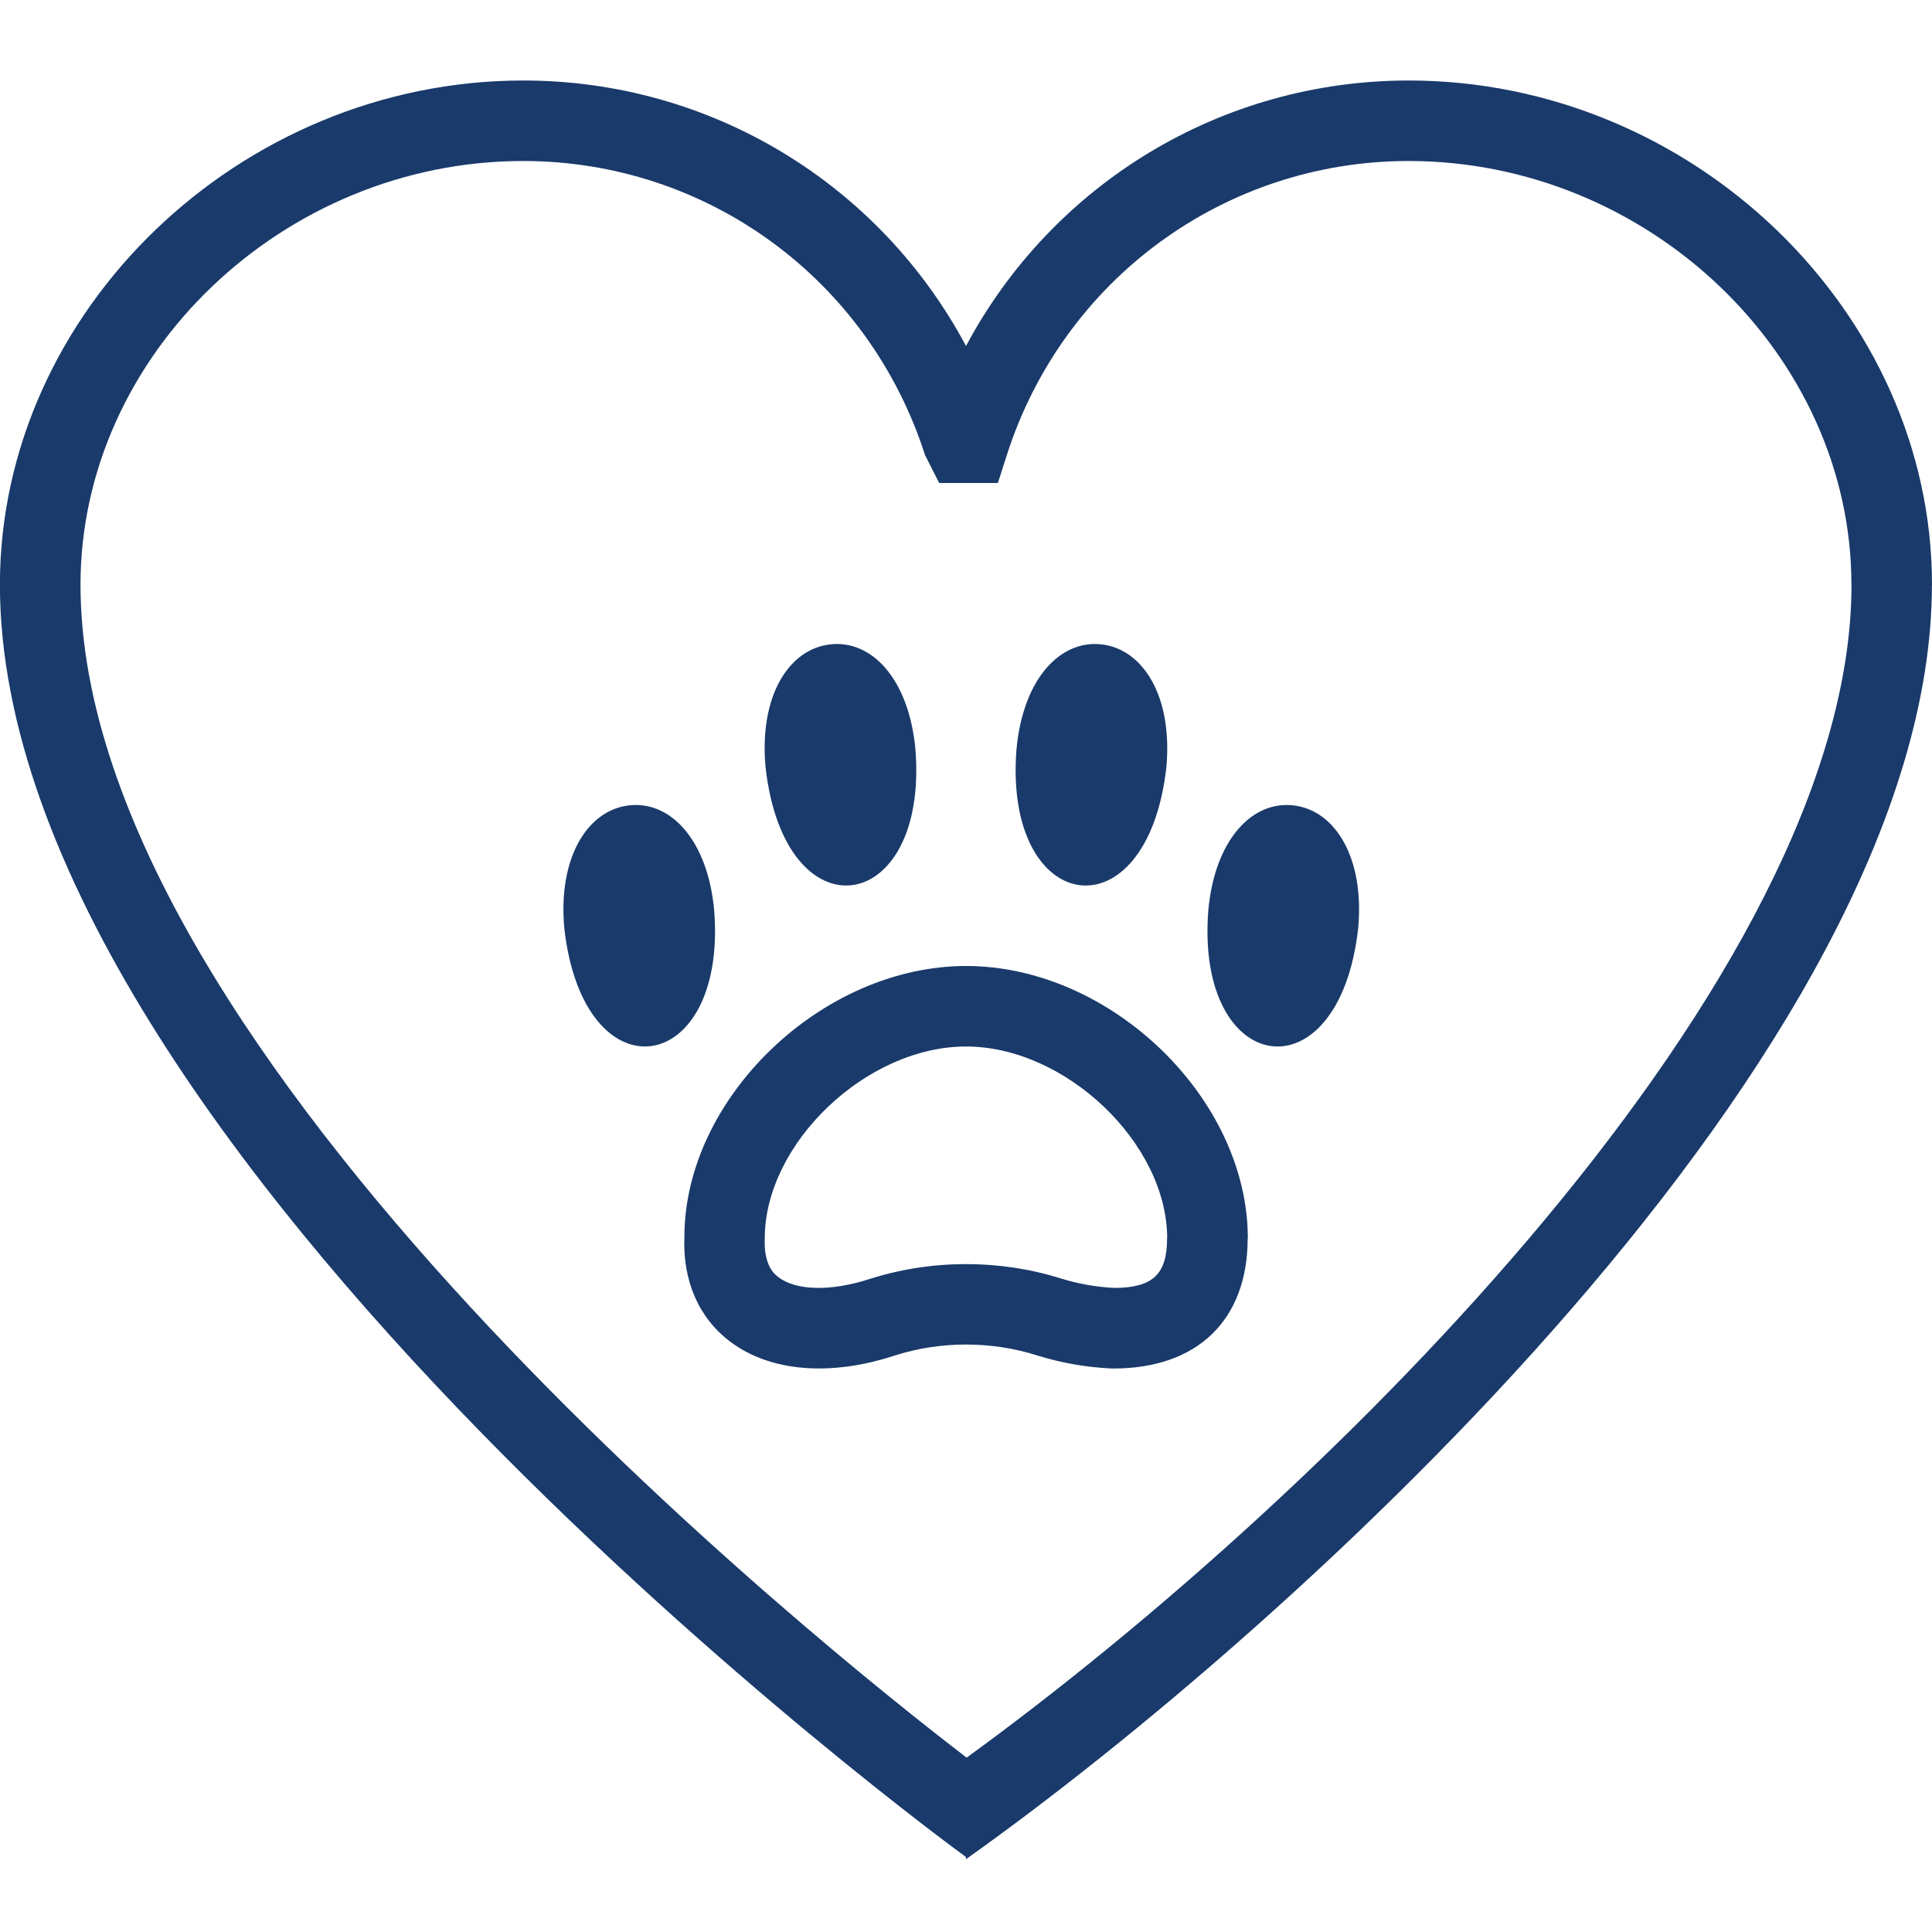
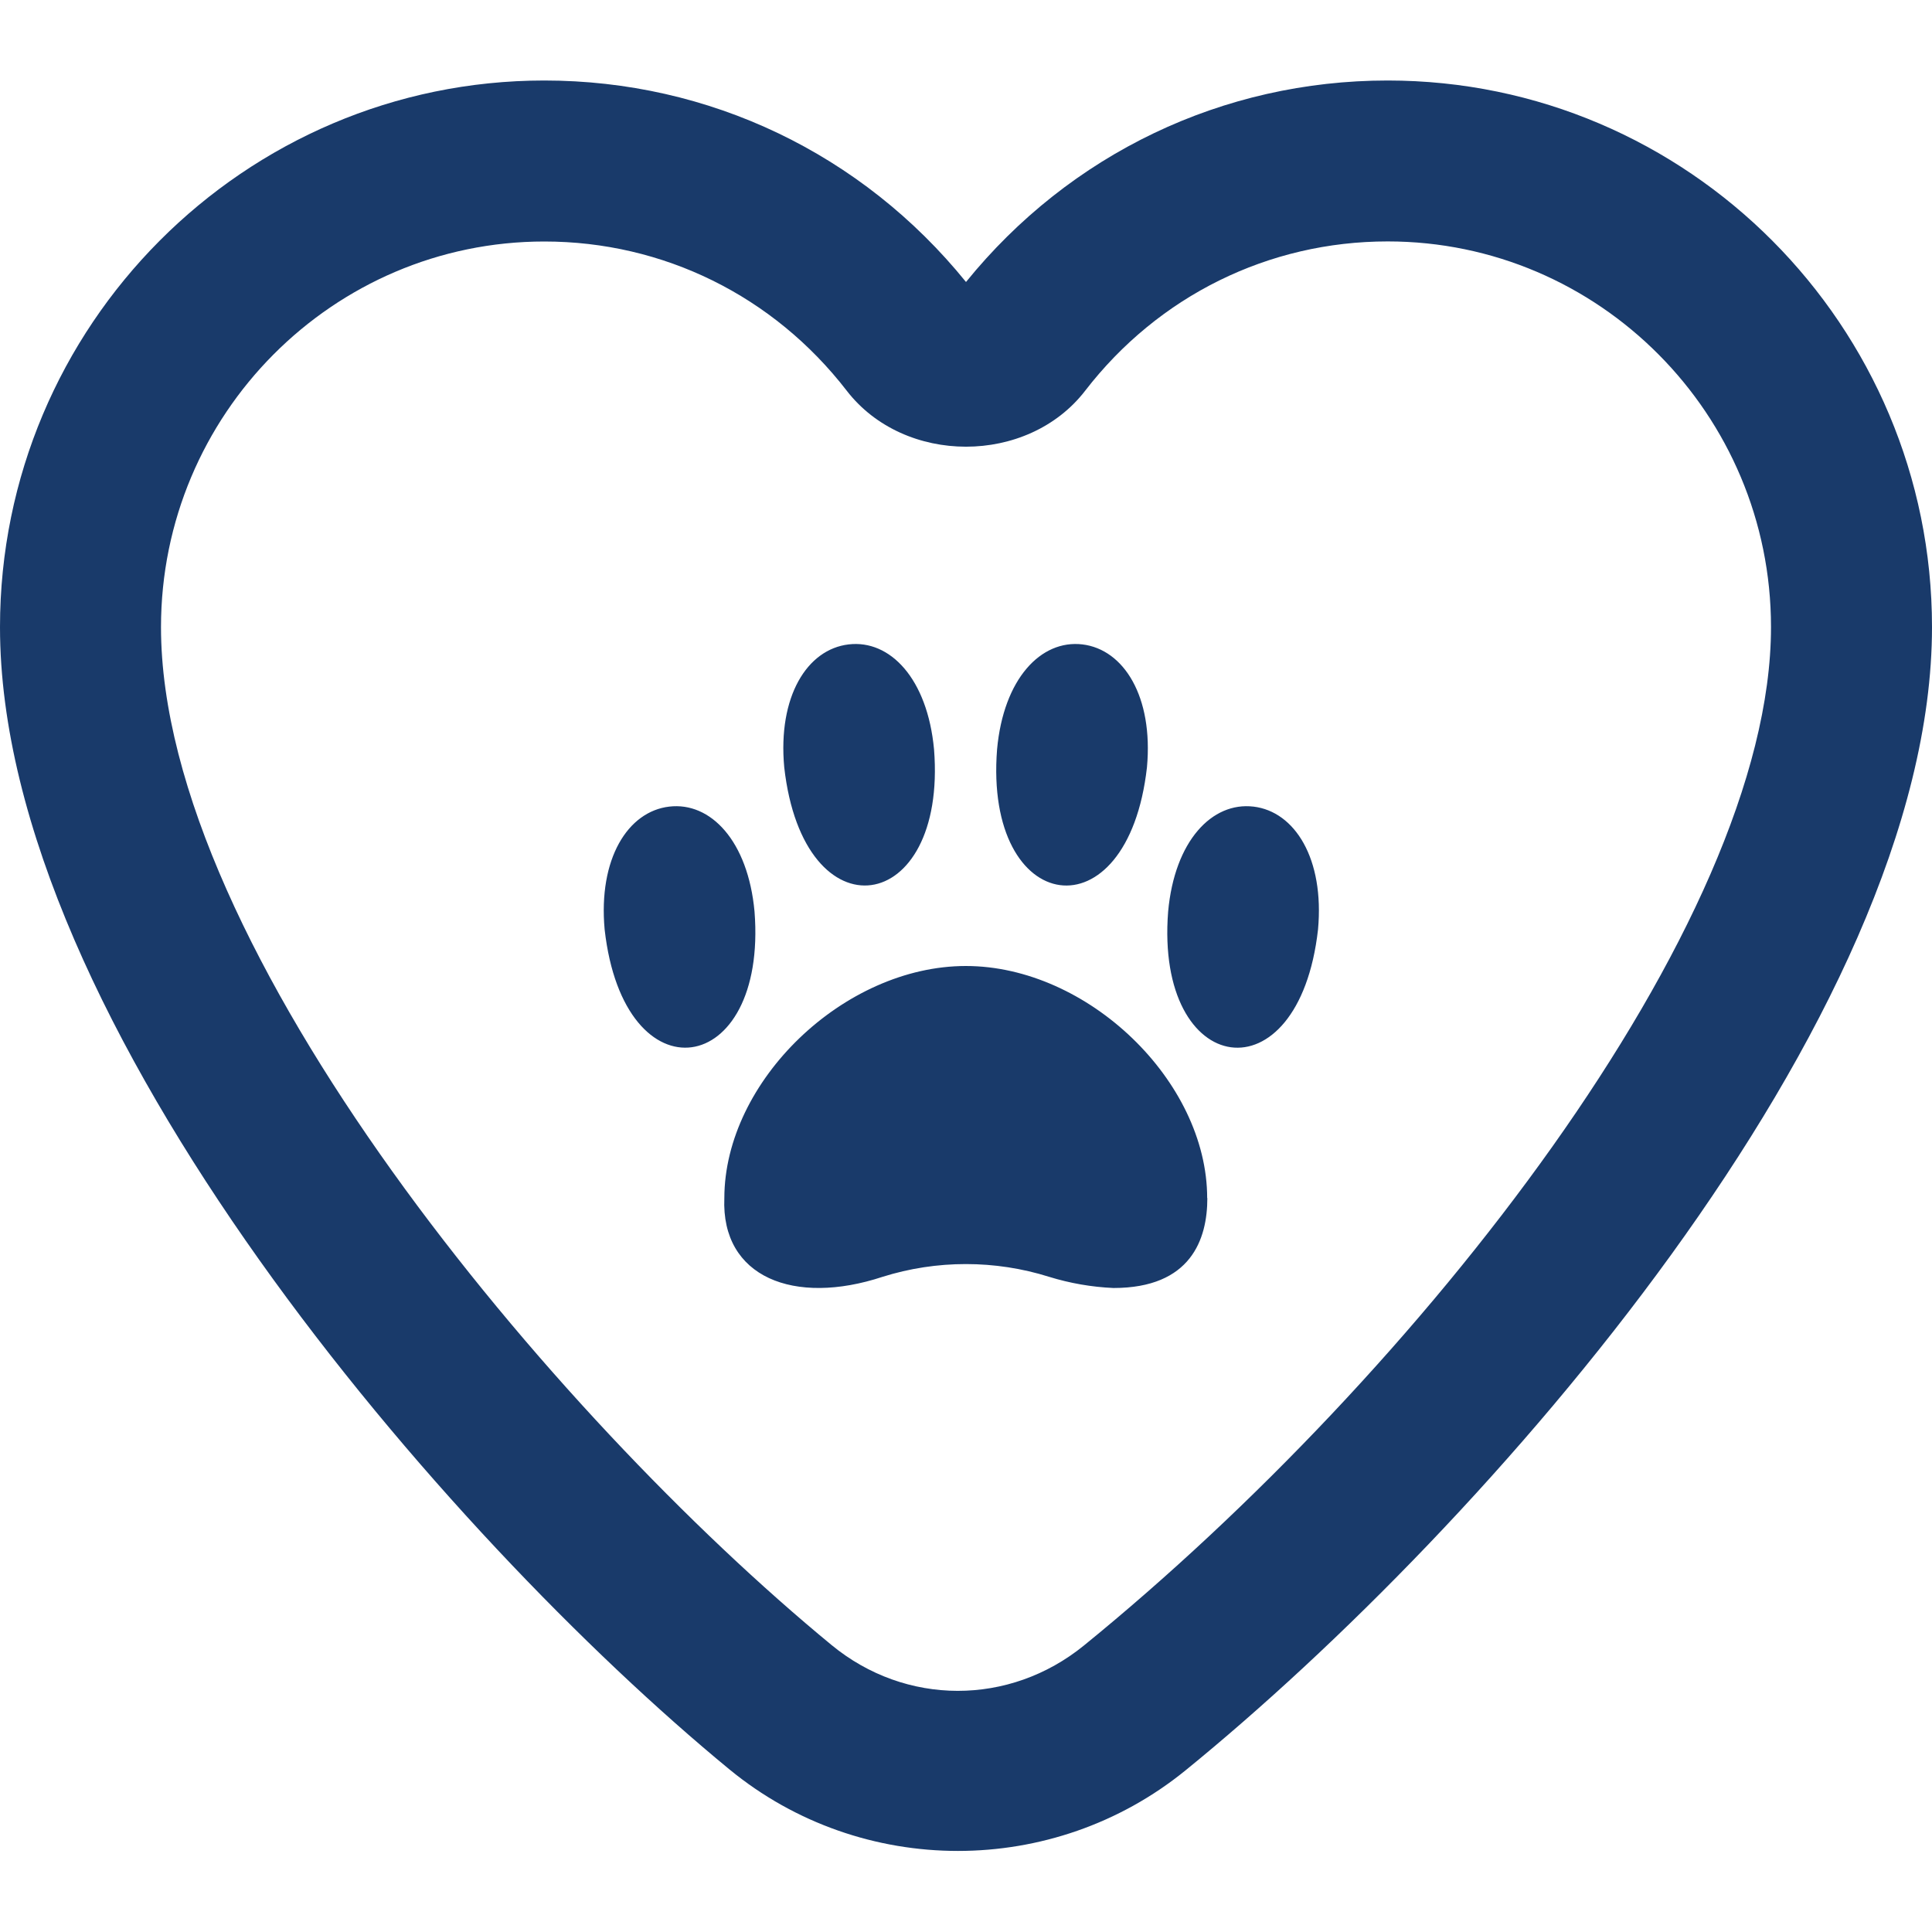
- <svg xmlns="http://www.w3.org/2000/svg" fill="#193A6A" id="Layer_1" data-name="Layer 1" viewBox="0 0 24 24">
-   <path d="m12.627,9.309c.081-.879.546-1.365,1.06-1.304.514.061.882.647.802,1.526-.239,2.124-2.025,1.854-1.862-.222Zm-1.255,0c-.082-.879-.546-1.365-1.062-1.304-.516.061-.881.647-.8,1.526.239,2.125,2.025,1.852,1.862-.222Zm-3.56.696c-.514.061-.882.647-.802,1.526.239,2.124,2.024,1.852,1.862-.222-.081-.879-.546-1.365-1.06-1.304Zm7.687,5.378c0,1.013-.623,1.617-1.666,1.617h-.021c-.312-.014-.624-.068-.926-.162-.572-.181-1.199-.181-1.769,0-.802.264-1.55.203-2.047-.172-.39-.294-.591-.757-.568-1.304.002-1.718,1.703-3.362,3.5-3.362s3.499,1.644,3.499,3.383Zm-1,0c0-1.18-1.261-2.383-2.499-2.383s-2.499,1.203-2.5,2.383c-.014.344.126.45.172.484.222.169.659.176,1.137.019.386-.122.79-.183,1.192-.183s.801.06,1.182.18c.214.066.437.105.66.116.478-.002.655-.17.655-.617Zm9.5-8.12c0,5.765-7.95,12.959-12,15.833v-.028c-.118-.083-12-8.768-12-15.806C0,3.868,2.977,1,6.5,1c2.336,0,4.427,1.288,5.5,3.298,1.073-2.01,3.164-3.298,5.5-3.298,3.523,0,6.5,2.868,6.5,6.263Zm-1,0c0-2.853-2.519-5.263-5.5-5.263-2.284,0-4.291,1.468-4.992,3.653l-.111.347h-.729l-.176-.347c-.701-2.185-2.707-3.653-4.992-3.653C3.519,2,1,4.41,1,7.263c0,5.852,9.255,13.229,11.008,14.571,4.529-3.292,10.992-9.71,10.992-14.571Zm-6.929,2.742c-.514-.061-.98.425-1.06,1.304-.163,2.075,1.623,2.346,1.862.222.08-.878-.287-1.464-.801-1.526Z" />
+ <svg xmlns="http://www.w3.org/2000/svg" id="Layer_1" fill="#193A6A" data-name="Layer 1" viewBox="0 0 24 24">
+   <path d="m14.998,14.883c0,.51-.202,1.117-1.166,1.117-.272-.012-.541-.059-.8-.139-.67-.211-1.397-.211-2.068,0-1.099.363-2.007.006-1.966-.978.002-1.455,1.487-2.883,3-2.883s2.998,1.428,2.998,2.883Zm.573-4.863c-.514-.061-.98.425-1.06,1.304-.163,2.075,1.623,2.346,1.862.222.08-.878-.287-1.464-.801-1.526Zm-7.258,0c-.514.061-.882.647-.802,1.526.239,2.124,2.024,1.852,1.862-.222-.081-.879-.546-1.365-1.06-1.304Zm3.29-.711c-.082-.879-.546-1.365-1.061-1.304-.516.061-.881.647-.8,1.526.239,2.125,2.025,1.852,1.861-.222Zm2.645.222c.08-.878-.288-1.464-.802-1.526-.514-.061-.98.425-1.06,1.304-.163,2.076,1.623,2.346,1.862.222Zm9.752-1.742c0,4.885-5.546,11.17-9.273,14.203-.82.667-1.824,1.001-2.827,1.001-1.009,0-2.018-.338-2.839-1.013C5.558,19.099,0,12.699,0,7.79,0,4.046,3.033,1,6.762,1c2.048,0,3.948.91,5.238,2.503,1.291-1.593,3.19-2.503,5.238-2.503,3.729,0,6.762,3.046,6.762,6.79Zm-2,0c0-2.641-2.136-4.79-4.762-4.79-1.478,0-2.847.675-3.757,1.854-.715.928-2.247.928-2.963,0-.91-1.178-2.279-1.853-3.756-1.853-2.625,0-4.762,2.148-4.762,4.79,0,3.996,4.872,9.801,8.331,12.646.919.756,2.208.758,3.134.005,4.138-3.366,8.535-8.944,8.535-12.651Z" />
</svg>
